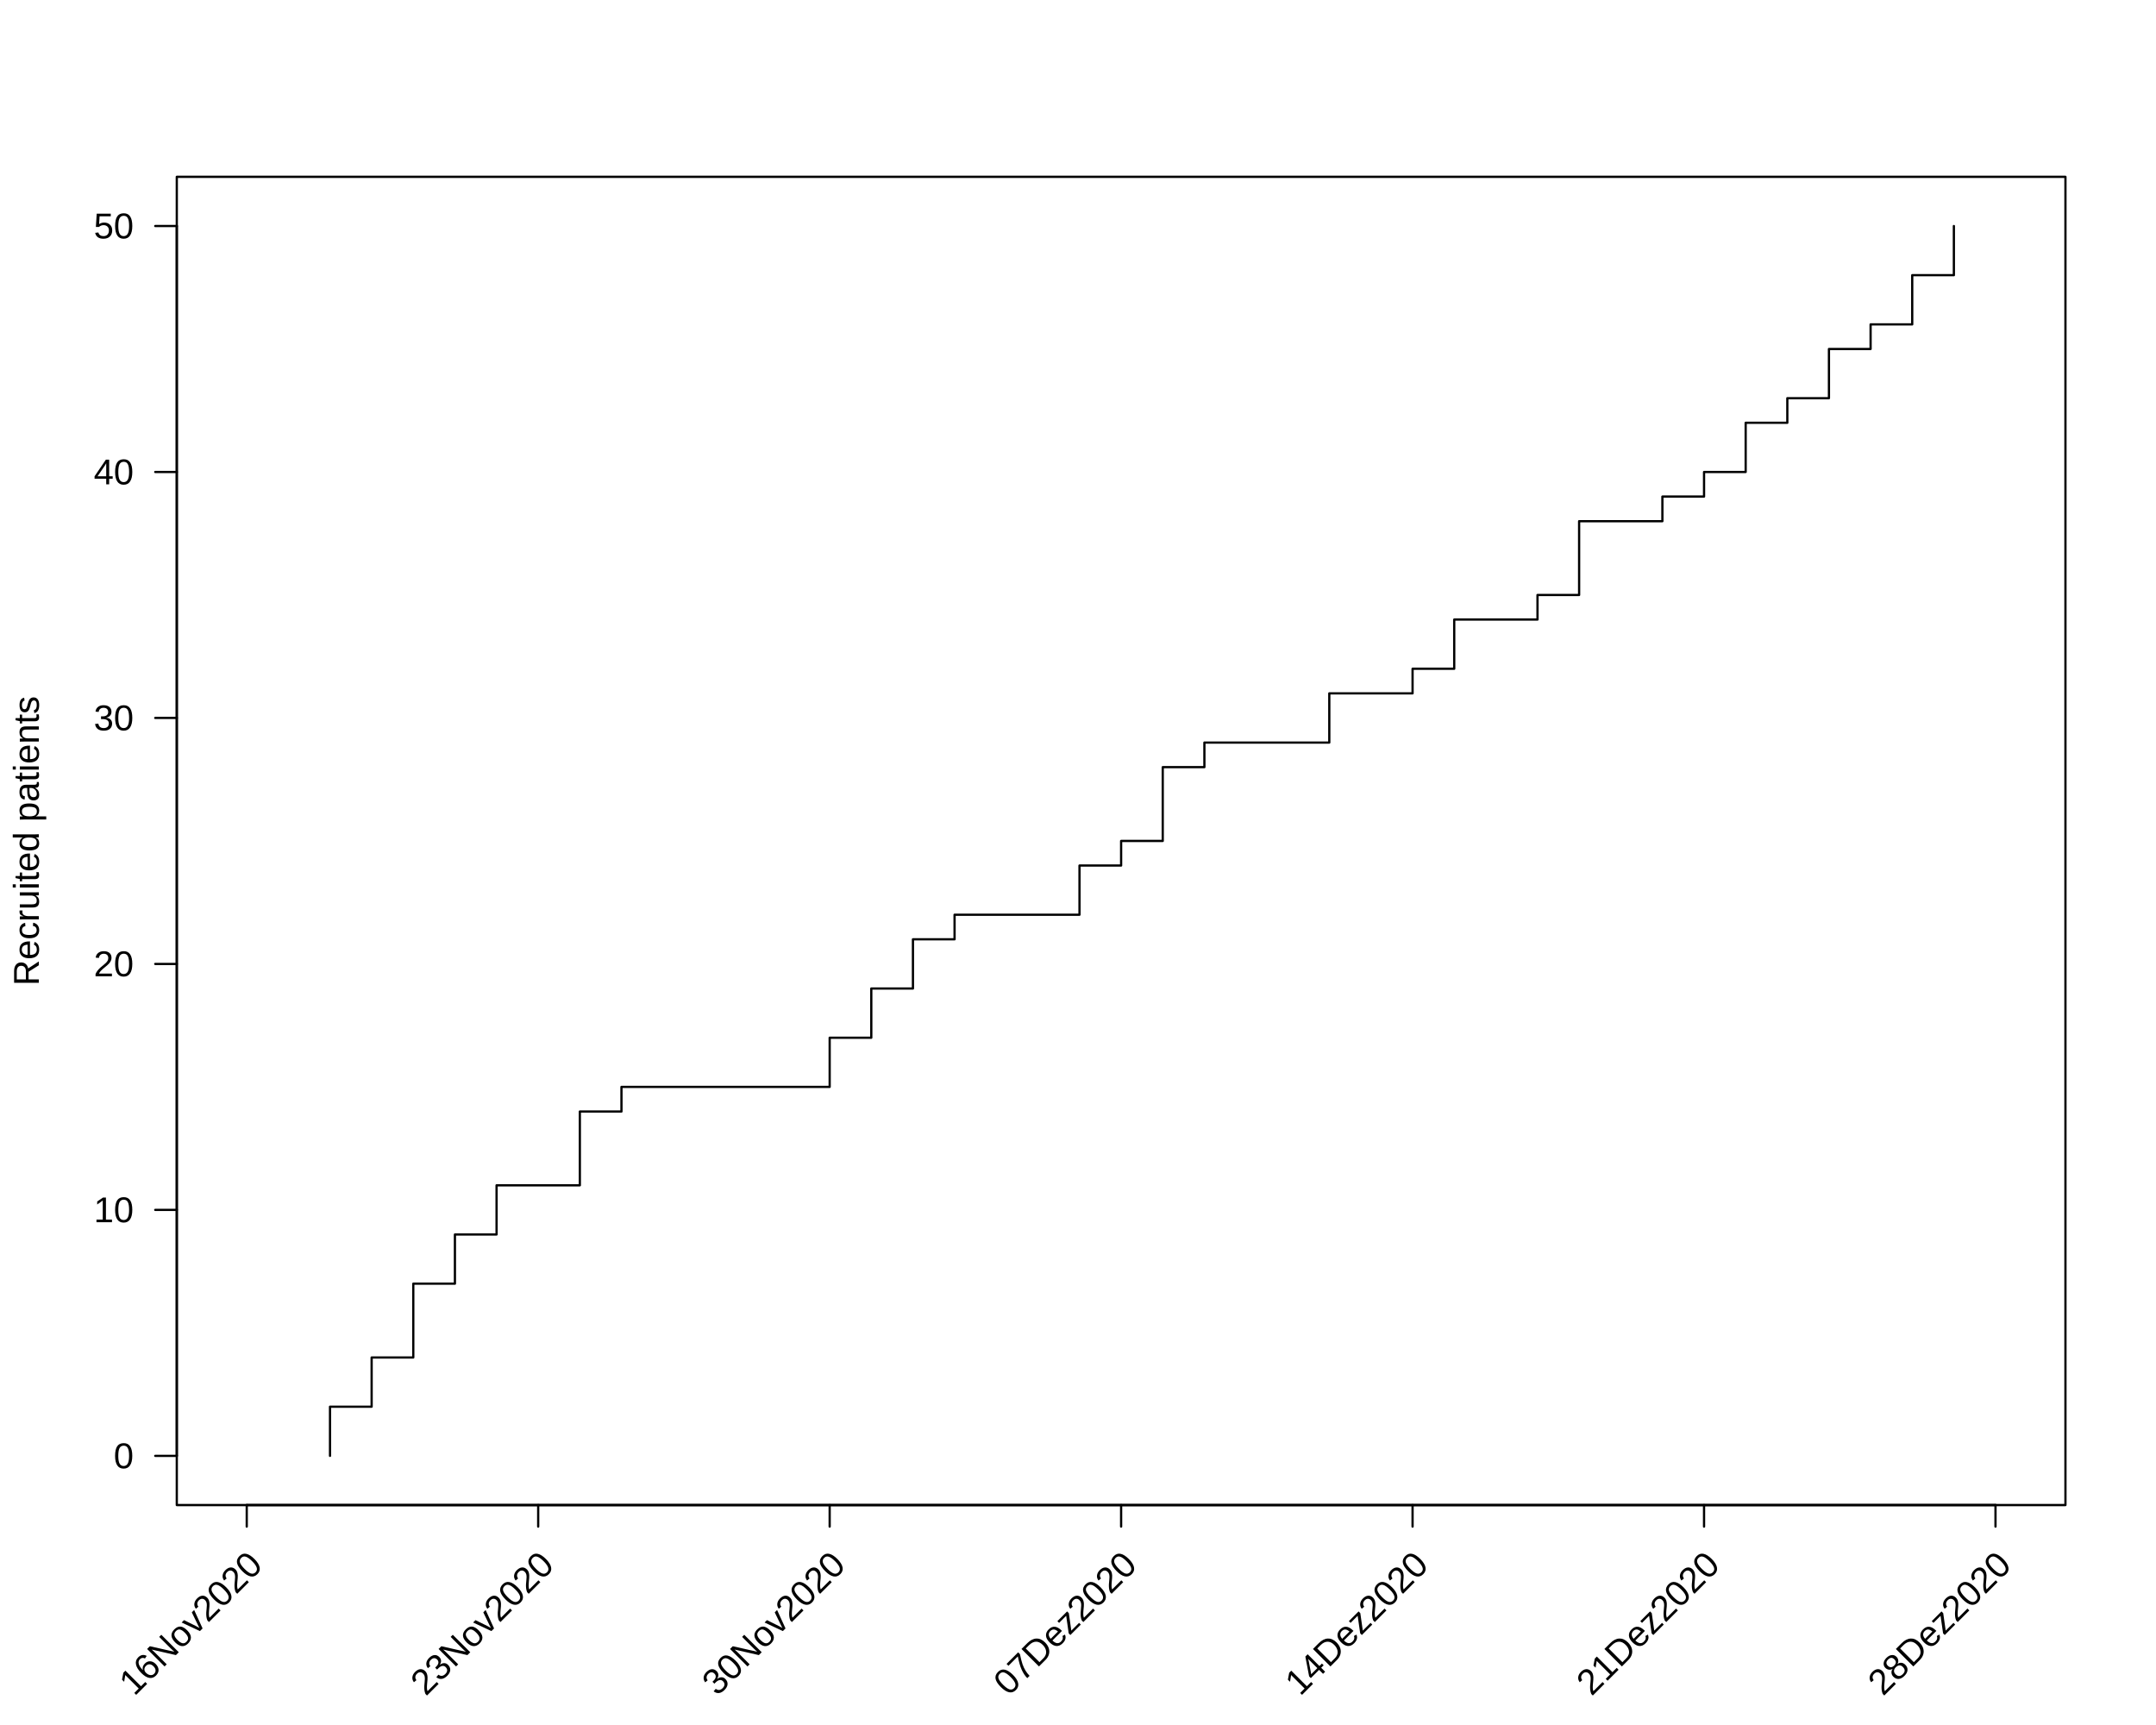
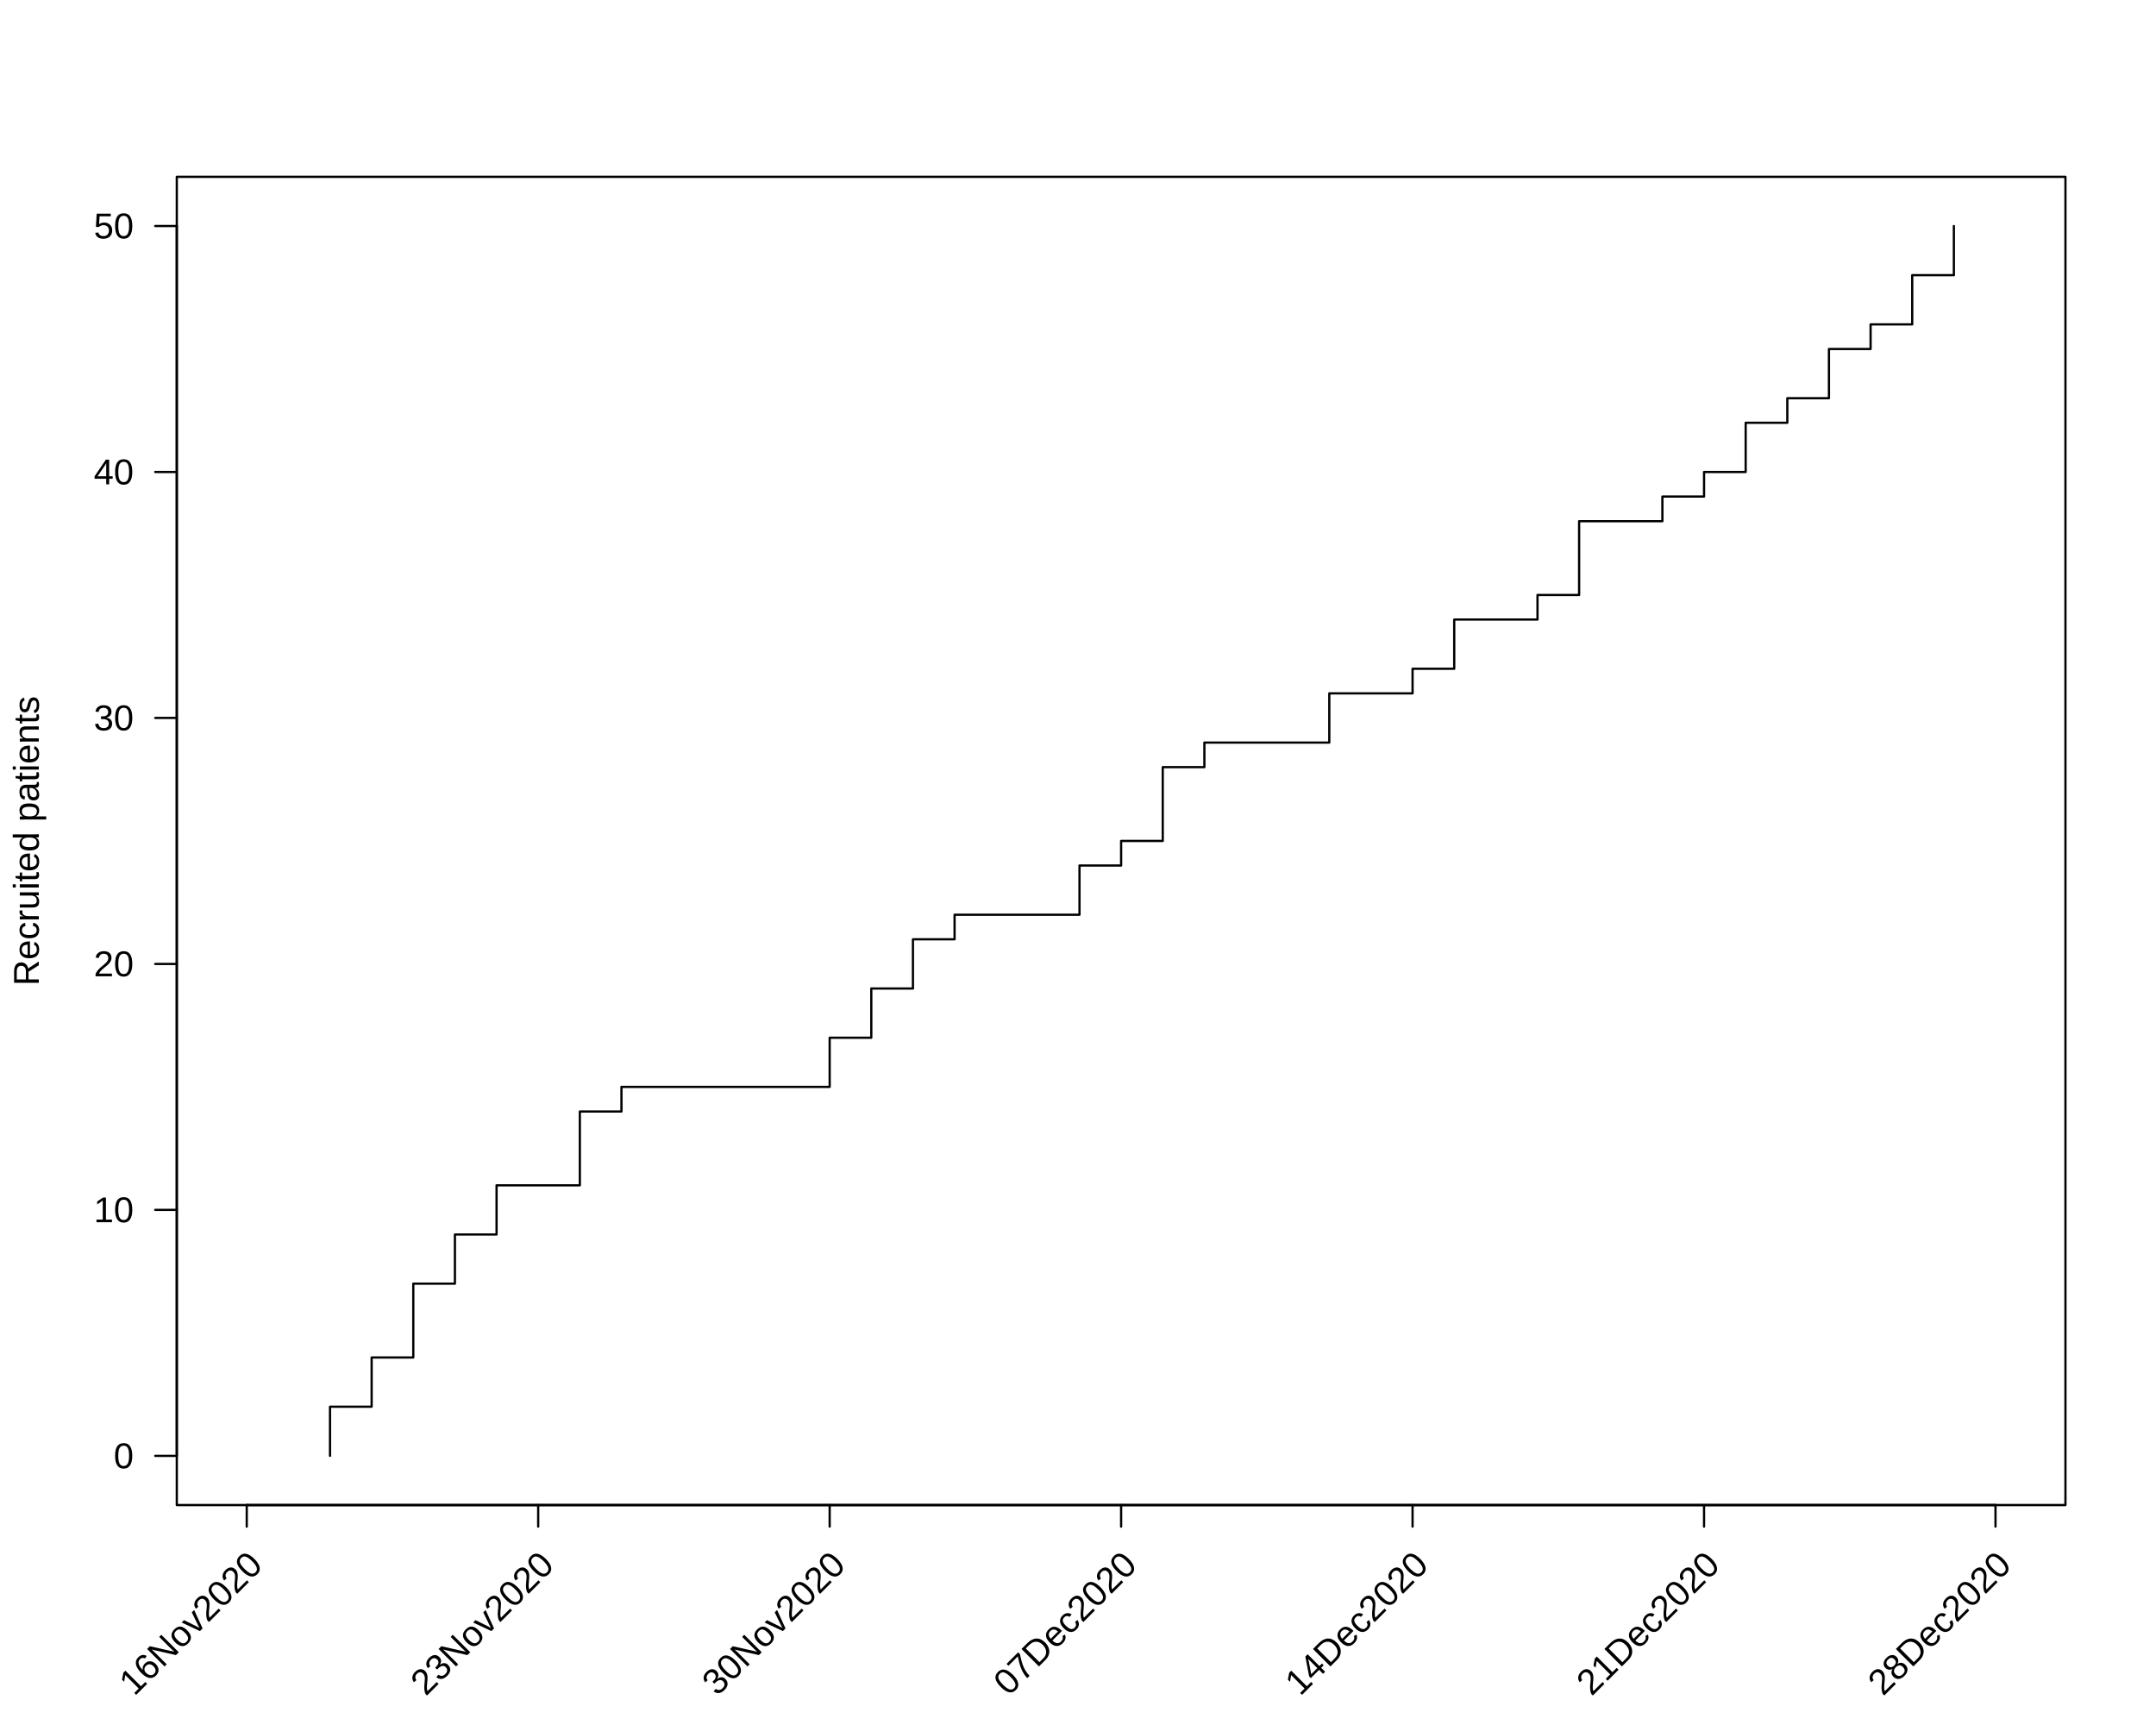
<svg xmlns="http://www.w3.org/2000/svg" viewBox="0 0 720.00 576.00">
  <defs>
    <style type="text/css">
    line, polyline, polygon, path, rect, circle {
      fill: none;
      stroke: #000000;
      stroke-linecap: round;
      stroke-linejoin: round;
      stroke-miterlimit: 10.00;
    }
  </style>
  </defs>
  <rect width="100%" height="100%" style="stroke: none; fill: #FFFFFF;" />
  <text transform="translate(12.96,329.15) rotate(-90)" style="font-size: 12.00px; font-family: Liberation Sans;" textLength="96.70px" lengthAdjust="spacingAndGlyphs">Recruited patients</text>
  <polygon points="59.04,502.56 689.76,502.56 689.76,59.04 59.04,59.04 " style="stroke-width: 0.75; fill: none;" />
  <line x1="82.40" y1="502.56" x2="666.40" y2="502.56" style="stroke-width: 0.75;" />
  <line x1="82.40" y1="502.56" x2="82.40" y2="509.76" style="stroke-width: 0.75;" />
  <line x1="179.73" y1="502.56" x2="179.73" y2="509.76" style="stroke-width: 0.75;" />
  <line x1="277.07" y1="502.56" x2="277.07" y2="509.76" style="stroke-width: 0.75;" />
  <line x1="374.40" y1="502.56" x2="374.40" y2="509.76" style="stroke-width: 0.75;" />
  <line x1="471.73" y1="502.56" x2="471.73" y2="509.76" style="stroke-width: 0.75;" />
  <line x1="569.07" y1="502.56" x2="569.07" y2="509.76" style="stroke-width: 0.75;" />
  <line x1="666.40" y1="502.56" x2="666.40" y2="509.76" style="stroke-width: 0.75;" />
  <text transform="translate(44.83,566.58) rotate(-45)" style="font-size: 12.00px; font-family: Liberation Sans;" textLength="61.38px" lengthAdjust="spacingAndGlyphs">16Nov2020</text>
  <text transform="translate(142.17,566.58) rotate(-45)" style="font-size: 12.00px; font-family: Liberation Sans;" textLength="61.38px" lengthAdjust="spacingAndGlyphs">23Nov2020</text>
  <text transform="translate(239.50,566.58) rotate(-45)" style="font-size: 12.00px; font-family: Liberation Sans;" textLength="61.38px" lengthAdjust="spacingAndGlyphs">30Nov2020</text>
-   <text transform="translate(336.83,566.58) rotate(-45)" style="font-size: 12.00px; font-family: Liberation Sans;" textLength="61.38px" lengthAdjust="spacingAndGlyphs">07Dez2020</text>
-   <text transform="translate(434.17,566.58) rotate(-45)" style="font-size: 12.00px; font-family: Liberation Sans;" textLength="61.38px" lengthAdjust="spacingAndGlyphs">14Dez2020</text>
-   <text transform="translate(531.50,566.58) rotate(-45)" style="font-size: 12.00px; font-family: Liberation Sans;" textLength="61.38px" lengthAdjust="spacingAndGlyphs">21Dez2020</text>
-   <text transform="translate(628.83,566.58) rotate(-45)" style="font-size: 12.00px; font-family: Liberation Sans;" textLength="61.38px" lengthAdjust="spacingAndGlyphs">28Dez2020</text>
+   <text transform="translate(336.83,566.58) rotate(-45)" style="font-size: 12.00px; font-family: Liberation Sans;" textLength="61.38px" lengthAdjust="spacingAndGlyphs">07Dec2020</text>
+   <text transform="translate(434.17,566.58) rotate(-45)" style="font-size: 12.00px; font-family: Liberation Sans;" textLength="61.38px" lengthAdjust="spacingAndGlyphs">14Dec2020</text>
+   <text transform="translate(531.50,566.58) rotate(-45)" style="font-size: 12.00px; font-family: Liberation Sans;" textLength="61.38px" lengthAdjust="spacingAndGlyphs">21Dec2020</text>
+   <text transform="translate(628.83,566.58) rotate(-45)" style="font-size: 12.00px; font-family: Liberation Sans;" textLength="61.38px" lengthAdjust="spacingAndGlyphs">28Dec2020</text>
  <line x1="59.04" y1="486.13" x2="59.04" y2="75.47" style="stroke-width: 0.75;" />
  <line x1="59.04" y1="486.13" x2="51.84" y2="486.13" style="stroke-width: 0.75;" />
  <line x1="59.04" y1="404.00" x2="51.84" y2="404.00" style="stroke-width: 0.75;" />
  <line x1="59.04" y1="321.87" x2="51.84" y2="321.87" style="stroke-width: 0.75;" />
  <line x1="59.04" y1="239.73" x2="51.84" y2="239.73" style="stroke-width: 0.75;" />
  <line x1="59.04" y1="157.60" x2="51.84" y2="157.60" style="stroke-width: 0.75;" />
  <line x1="59.04" y1="75.47" x2="51.84" y2="75.47" style="stroke-width: 0.75;" />
  <text x="37.97" y="490.26" style="font-size: 12.00px; font-family: Liberation Sans;" textLength="6.67px" lengthAdjust="spacingAndGlyphs">0</text>
  <text x="31.30" y="408.12" style="font-size: 12.00px; font-family: Liberation Sans;" textLength="13.34px" lengthAdjust="spacingAndGlyphs">10</text>
  <text x="31.30" y="325.99" style="font-size: 12.00px; font-family: Liberation Sans;" textLength="13.34px" lengthAdjust="spacingAndGlyphs">20</text>
  <text x="31.30" y="243.86" style="font-size: 12.00px; font-family: Liberation Sans;" textLength="13.34px" lengthAdjust="spacingAndGlyphs">30</text>
  <text x="31.30" y="161.73" style="font-size: 12.00px; font-family: Liberation Sans;" textLength="13.34px" lengthAdjust="spacingAndGlyphs">40</text>
  <text x="31.30" y="79.59" style="font-size: 12.00px; font-family: Liberation Sans;" textLength="13.34px" lengthAdjust="spacingAndGlyphs">50</text>
  <defs>
    <clipPath id="cpNTkuMDR8Njg5Ljc2fDUwMi41Nnw1OS4wNA==">
      <rect x="59.04" y="59.04" width="630.72" height="443.52" />
    </clipPath>
  </defs>
  <polyline points="110.21,486.13 110.21,486.13 110.21,469.71 124.11,469.71 124.11,453.28 138.02,453.28 138.02,428.64 151.92,428.64 151.92,412.21 165.83,412.21 165.83,395.79 193.64,395.79 193.64,371.15 207.54,371.15 207.54,362.93 277.07,362.93 277.07,346.51 290.97,346.51 290.97,330.08 304.88,330.08 304.88,313.65 318.78,313.65 318.78,305.44 360.50,305.44 360.50,289.01 374.40,289.01 374.40,280.80 388.30,280.80 388.30,256.16 402.21,256.16 402.21,247.95 443.92,247.95 443.92,231.52 471.73,231.52 471.73,223.31 485.64,223.31 485.64,206.88 513.45,206.88 513.45,198.67 527.35,198.67 527.35,174.03 555.16,174.03 555.16,165.81 569.07,165.81 569.07,157.60 582.97,157.60 582.97,141.17 596.88,141.17 596.88,132.96 610.78,132.96 610.78,116.53 624.69,116.53 624.69,108.32 638.59,108.32 638.59,91.89 652.50,91.89 652.50,75.47 " style="stroke-width: 0.75;" clip-path="url(#cpNTkuMDR8Njg5Ljc2fDUwMi41Nnw1OS4wNA==)" />
</svg>
